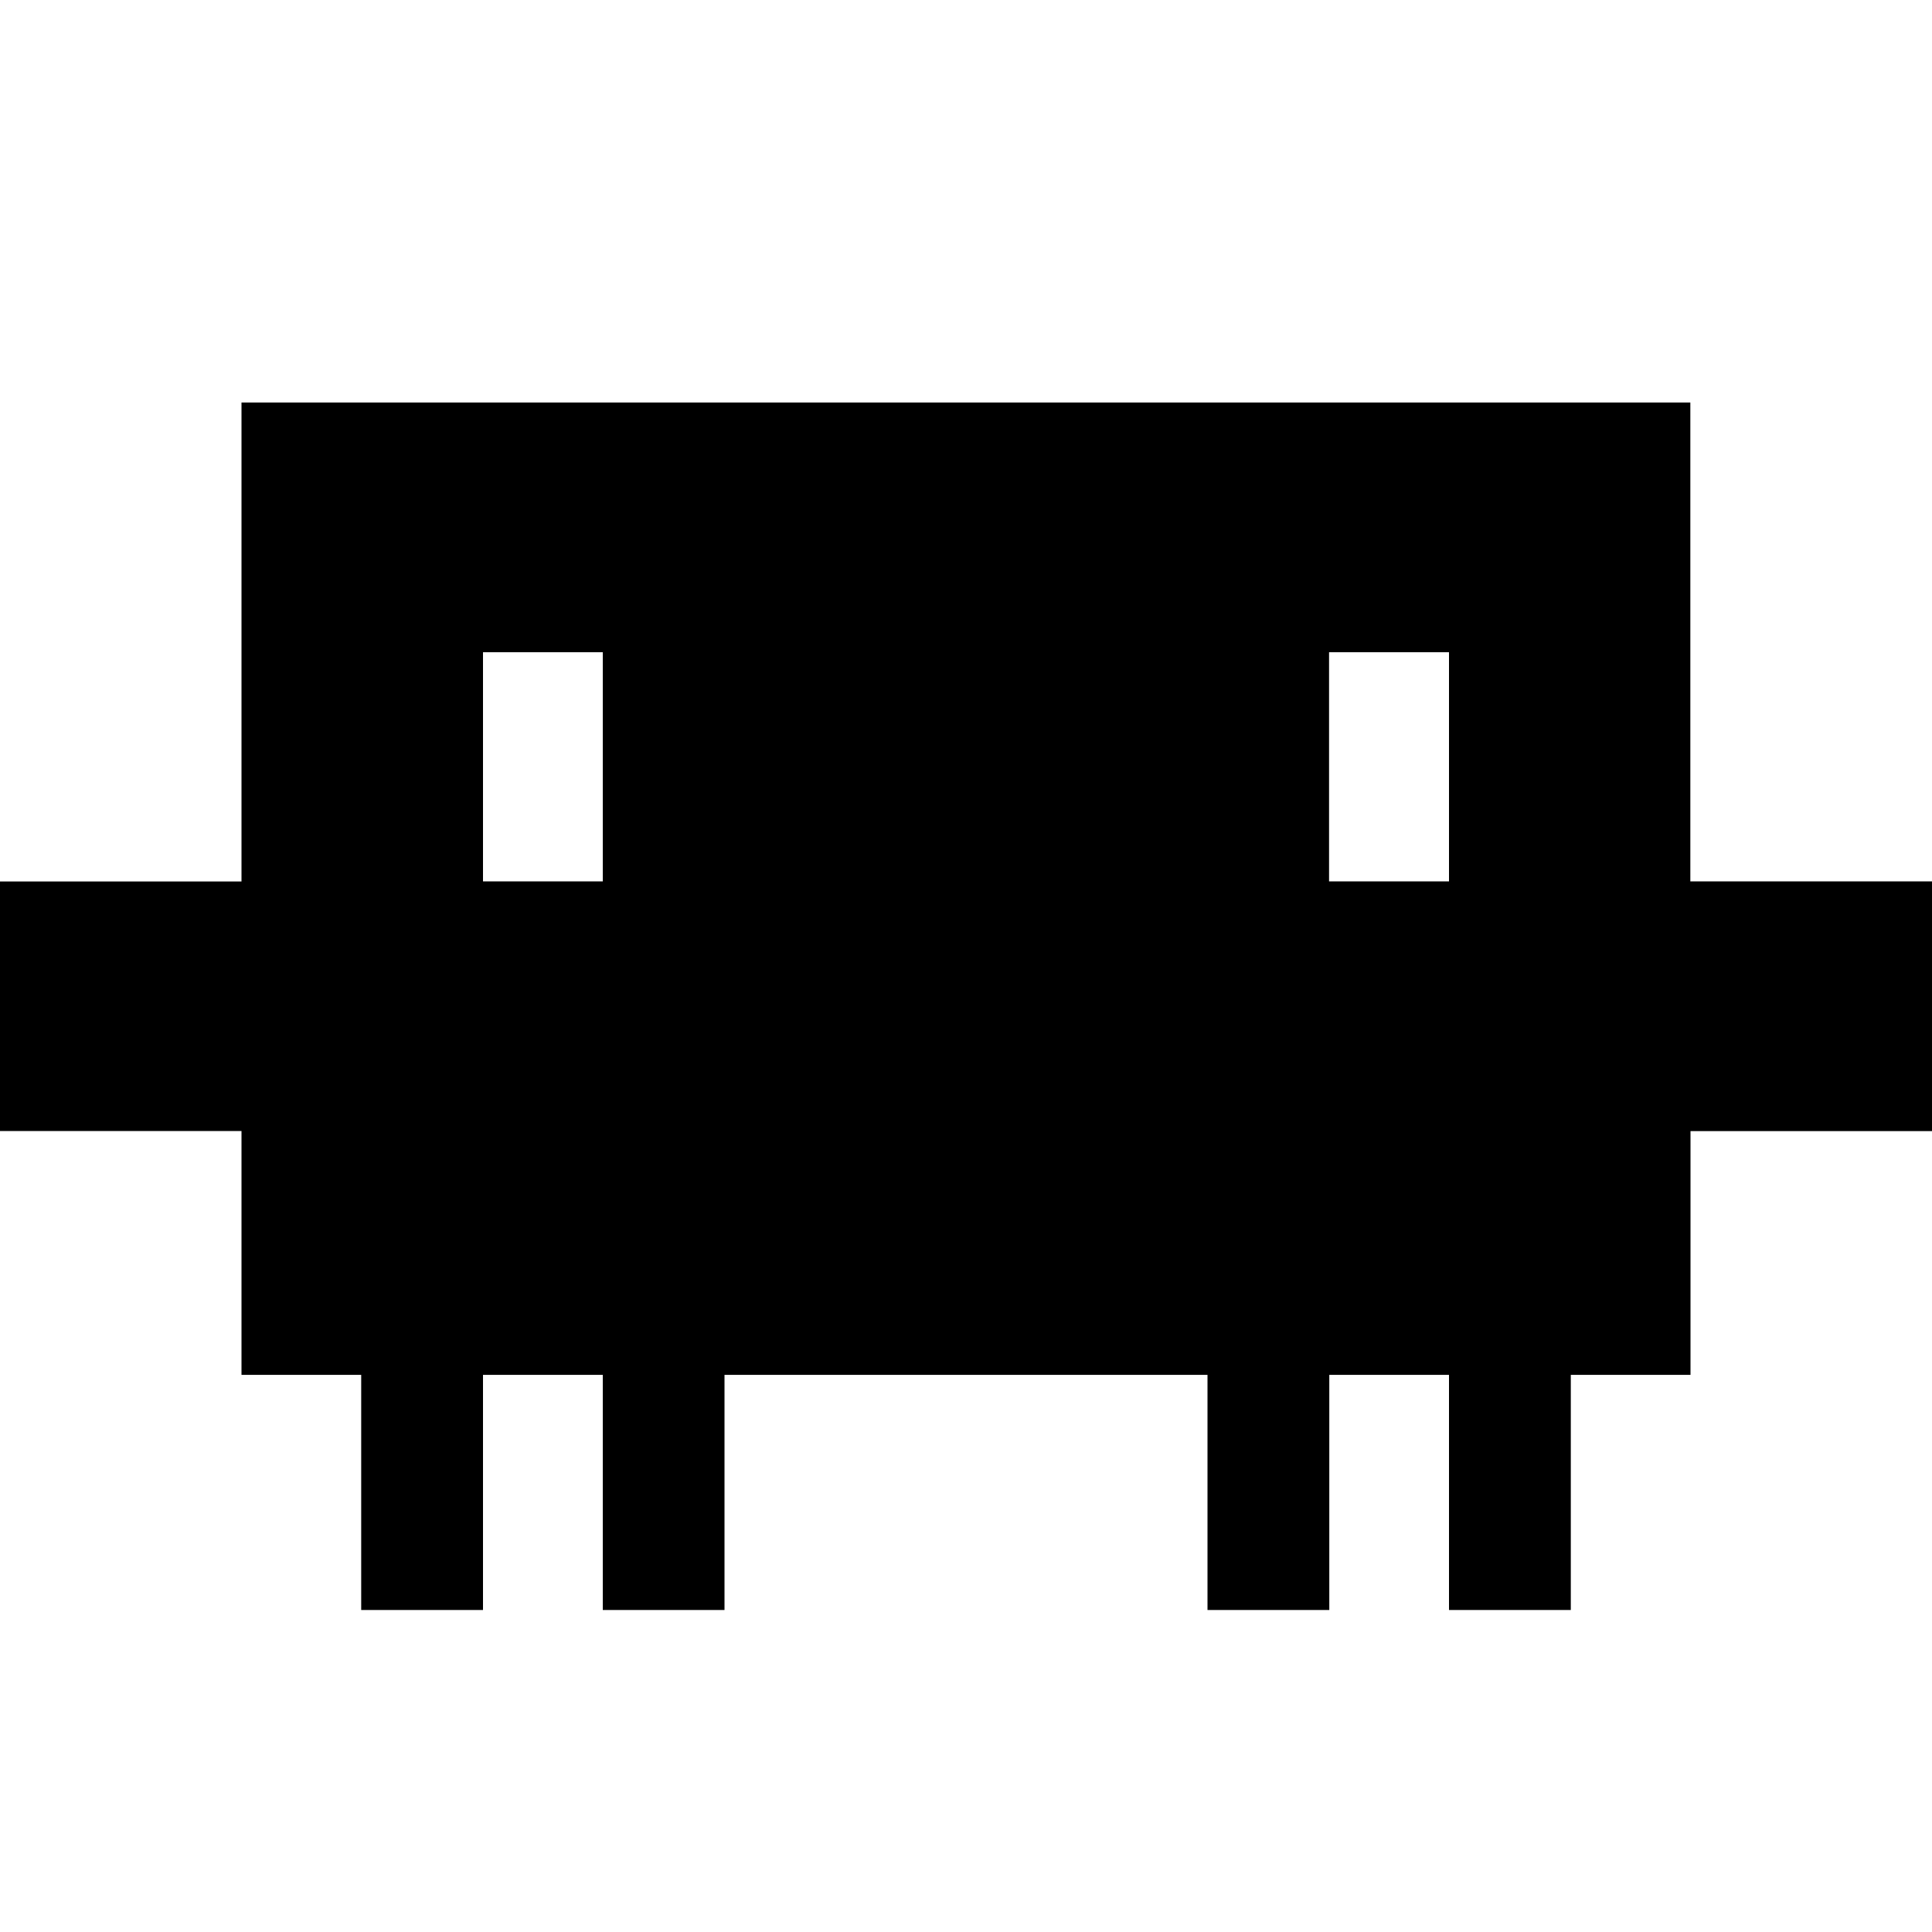
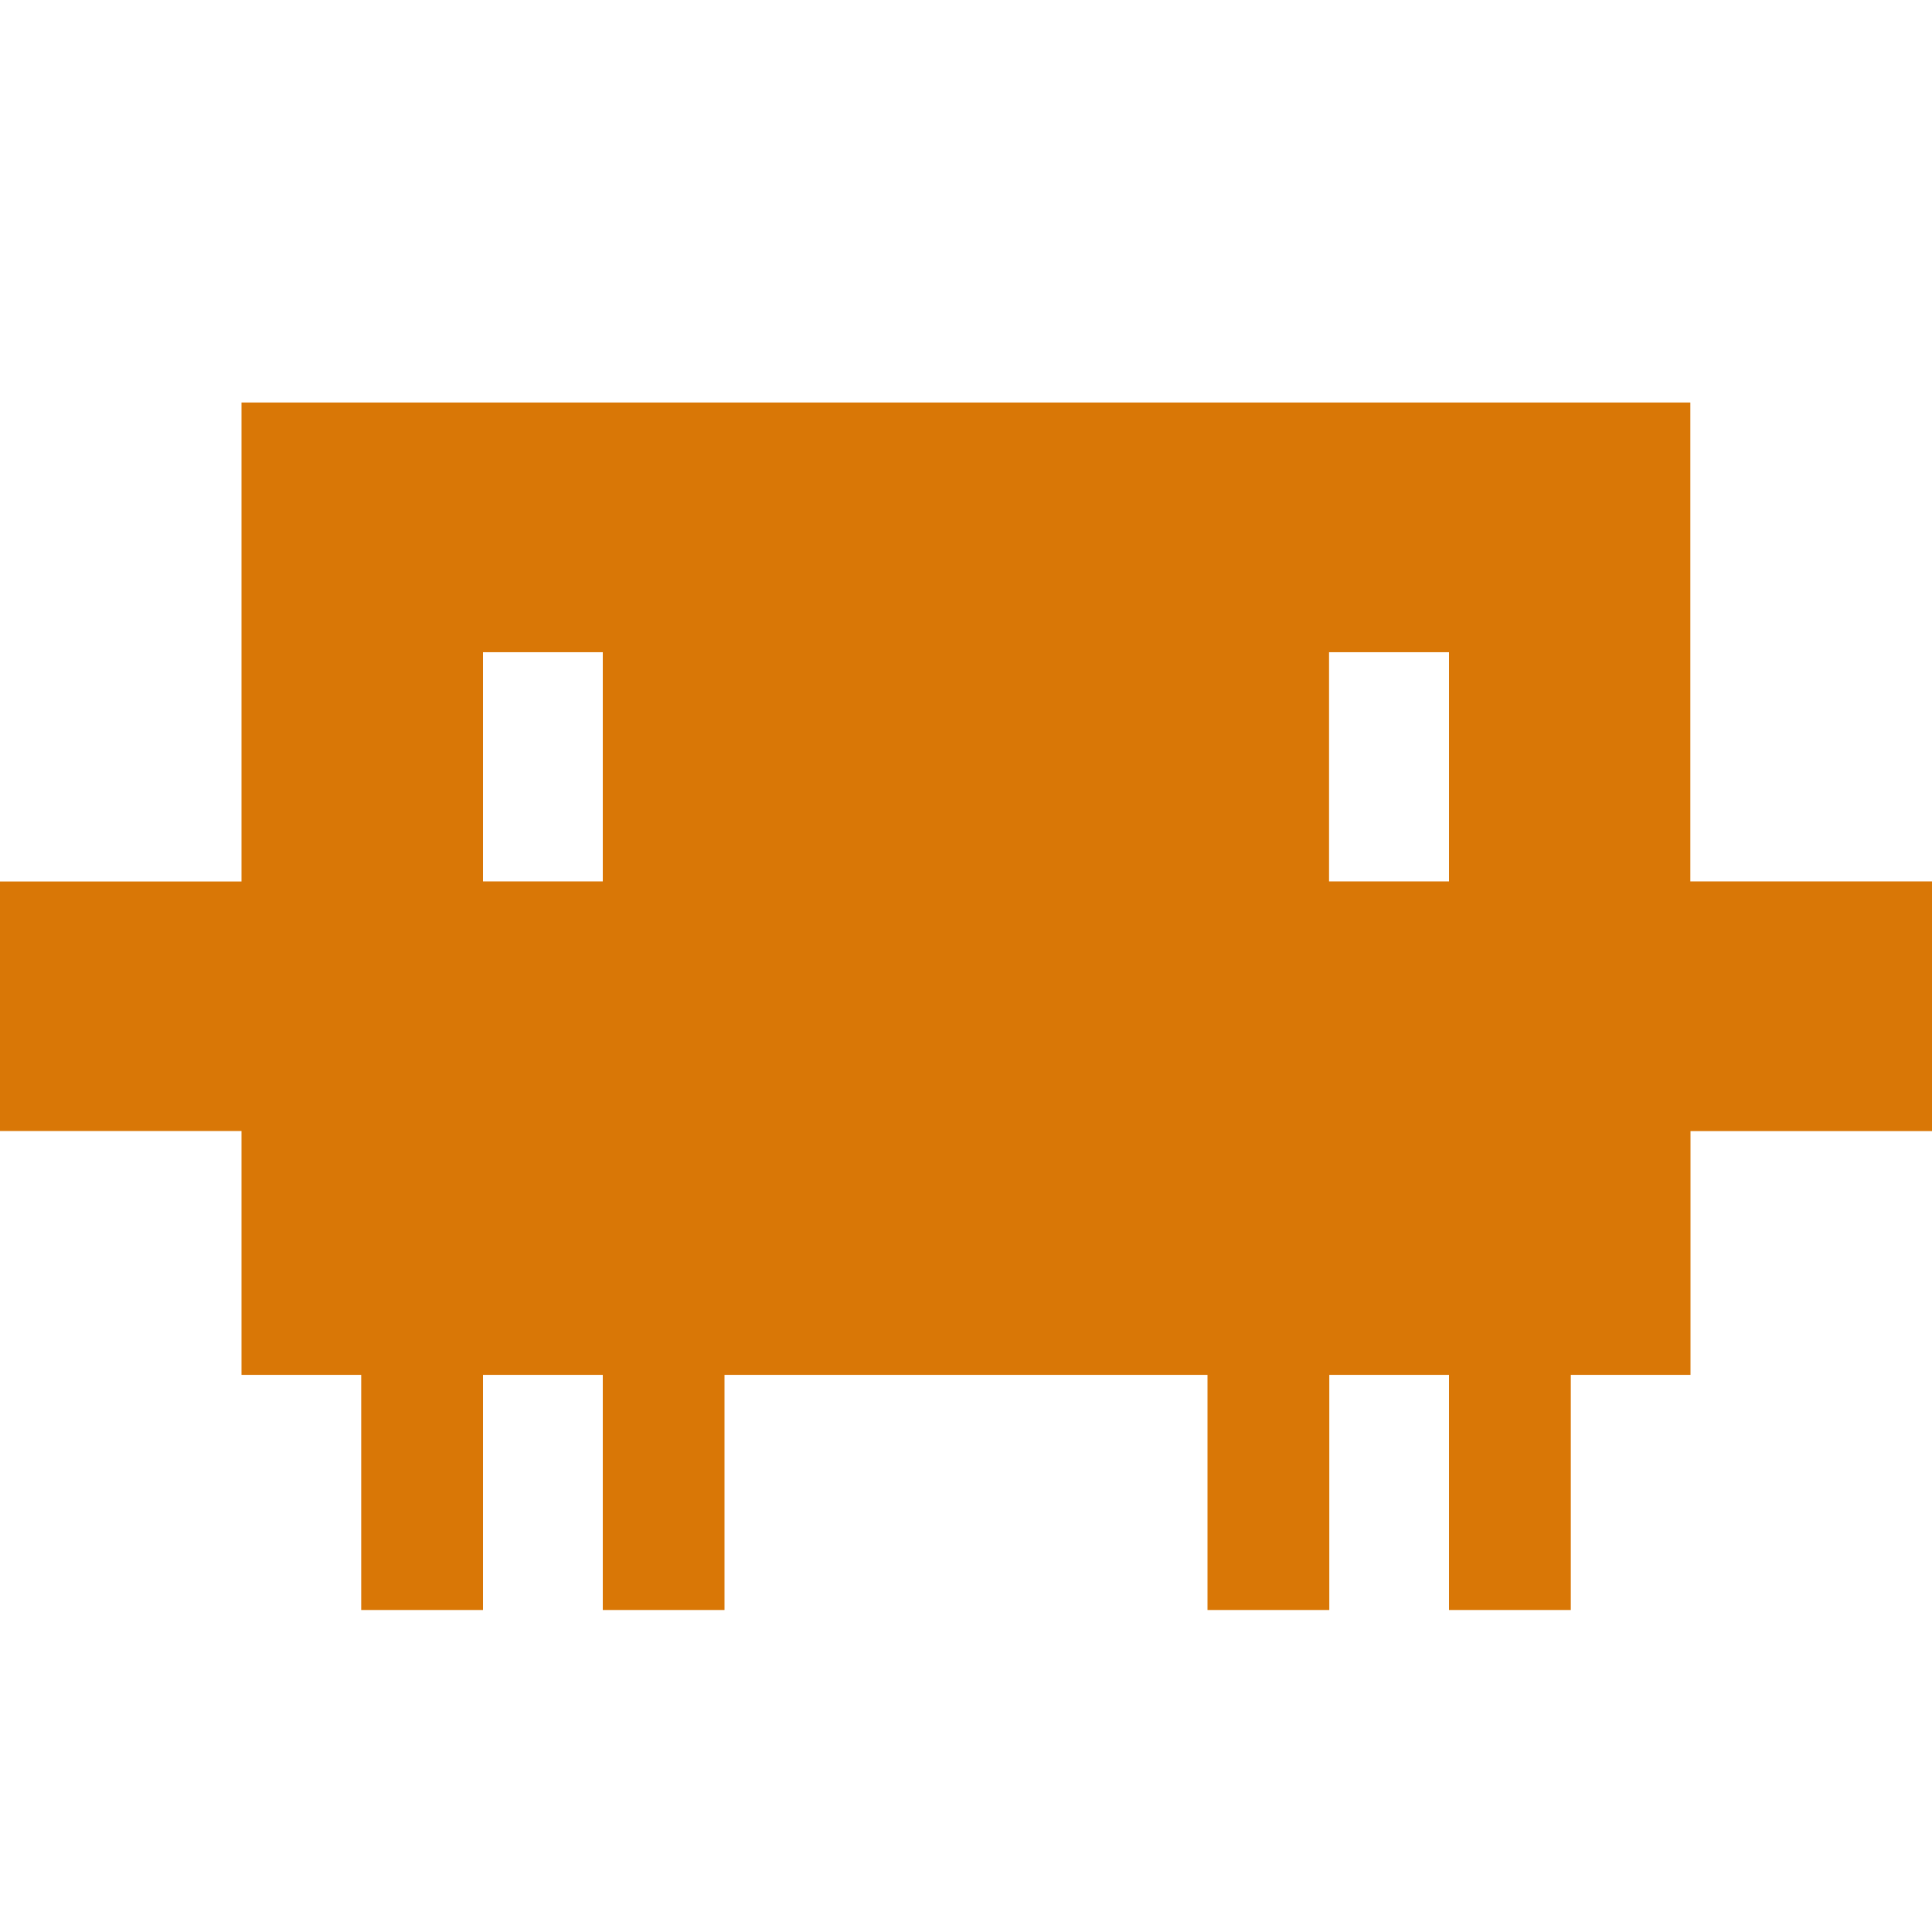
- <svg xmlns="http://www.w3.org/2000/svg" fill="currentColor" fill-rule="evenodd" height="1em" style="flex:none;line-height:1" viewBox="0 0 24 24" width="1em">
+ <svg xmlns="http://www.w3.org/2000/svg" fill="#d97706" fill-rule="evenodd" height="1em" style="flex:none;line-height:1" viewBox="0 0 24 24" width="1em">
  <path clip-rule="evenodd" d="M20.998 10.949H24v3.102h-3v3.028h-1.487V20H18v-2.921h-1.487V20H15v-2.921H9V20H7.488v-2.921H6V20H4.487v-2.921H3V14.05H0V10.95h3V5h17.998v5.949zM6 10.949h1.488V8.102H6v2.847zm10.51 0H18V8.102h-1.49v2.847z" />
</svg>
